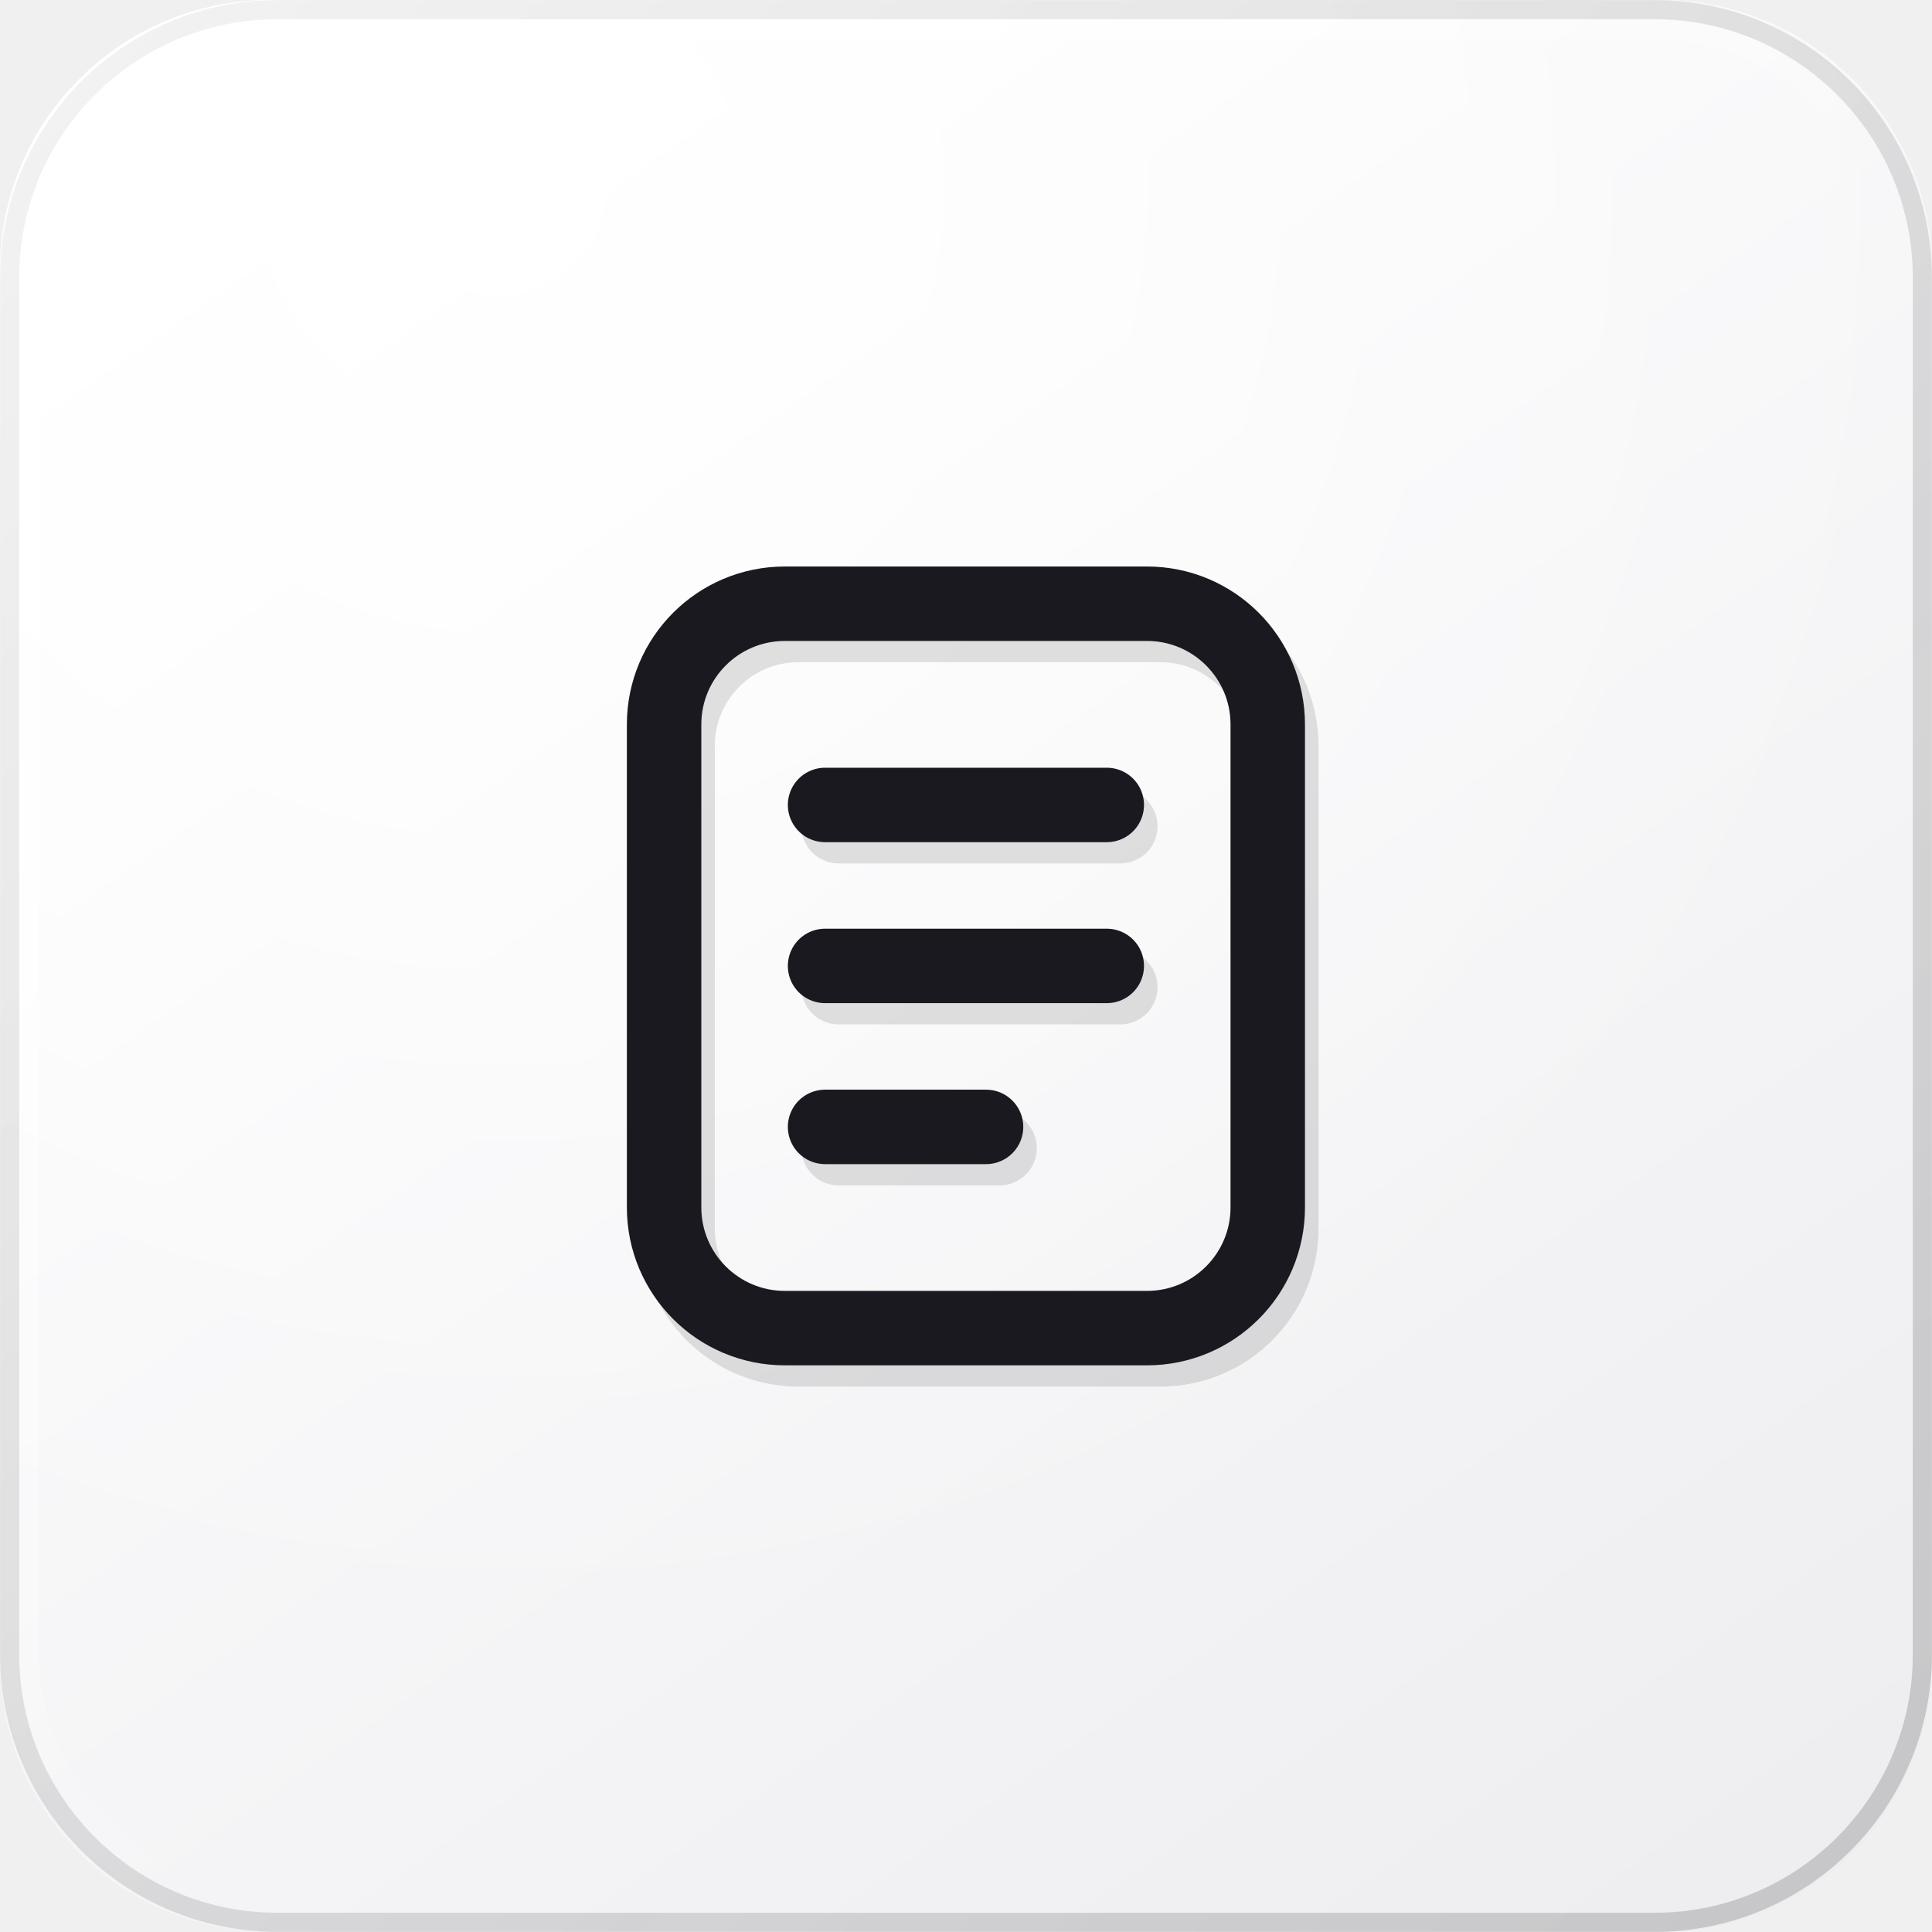
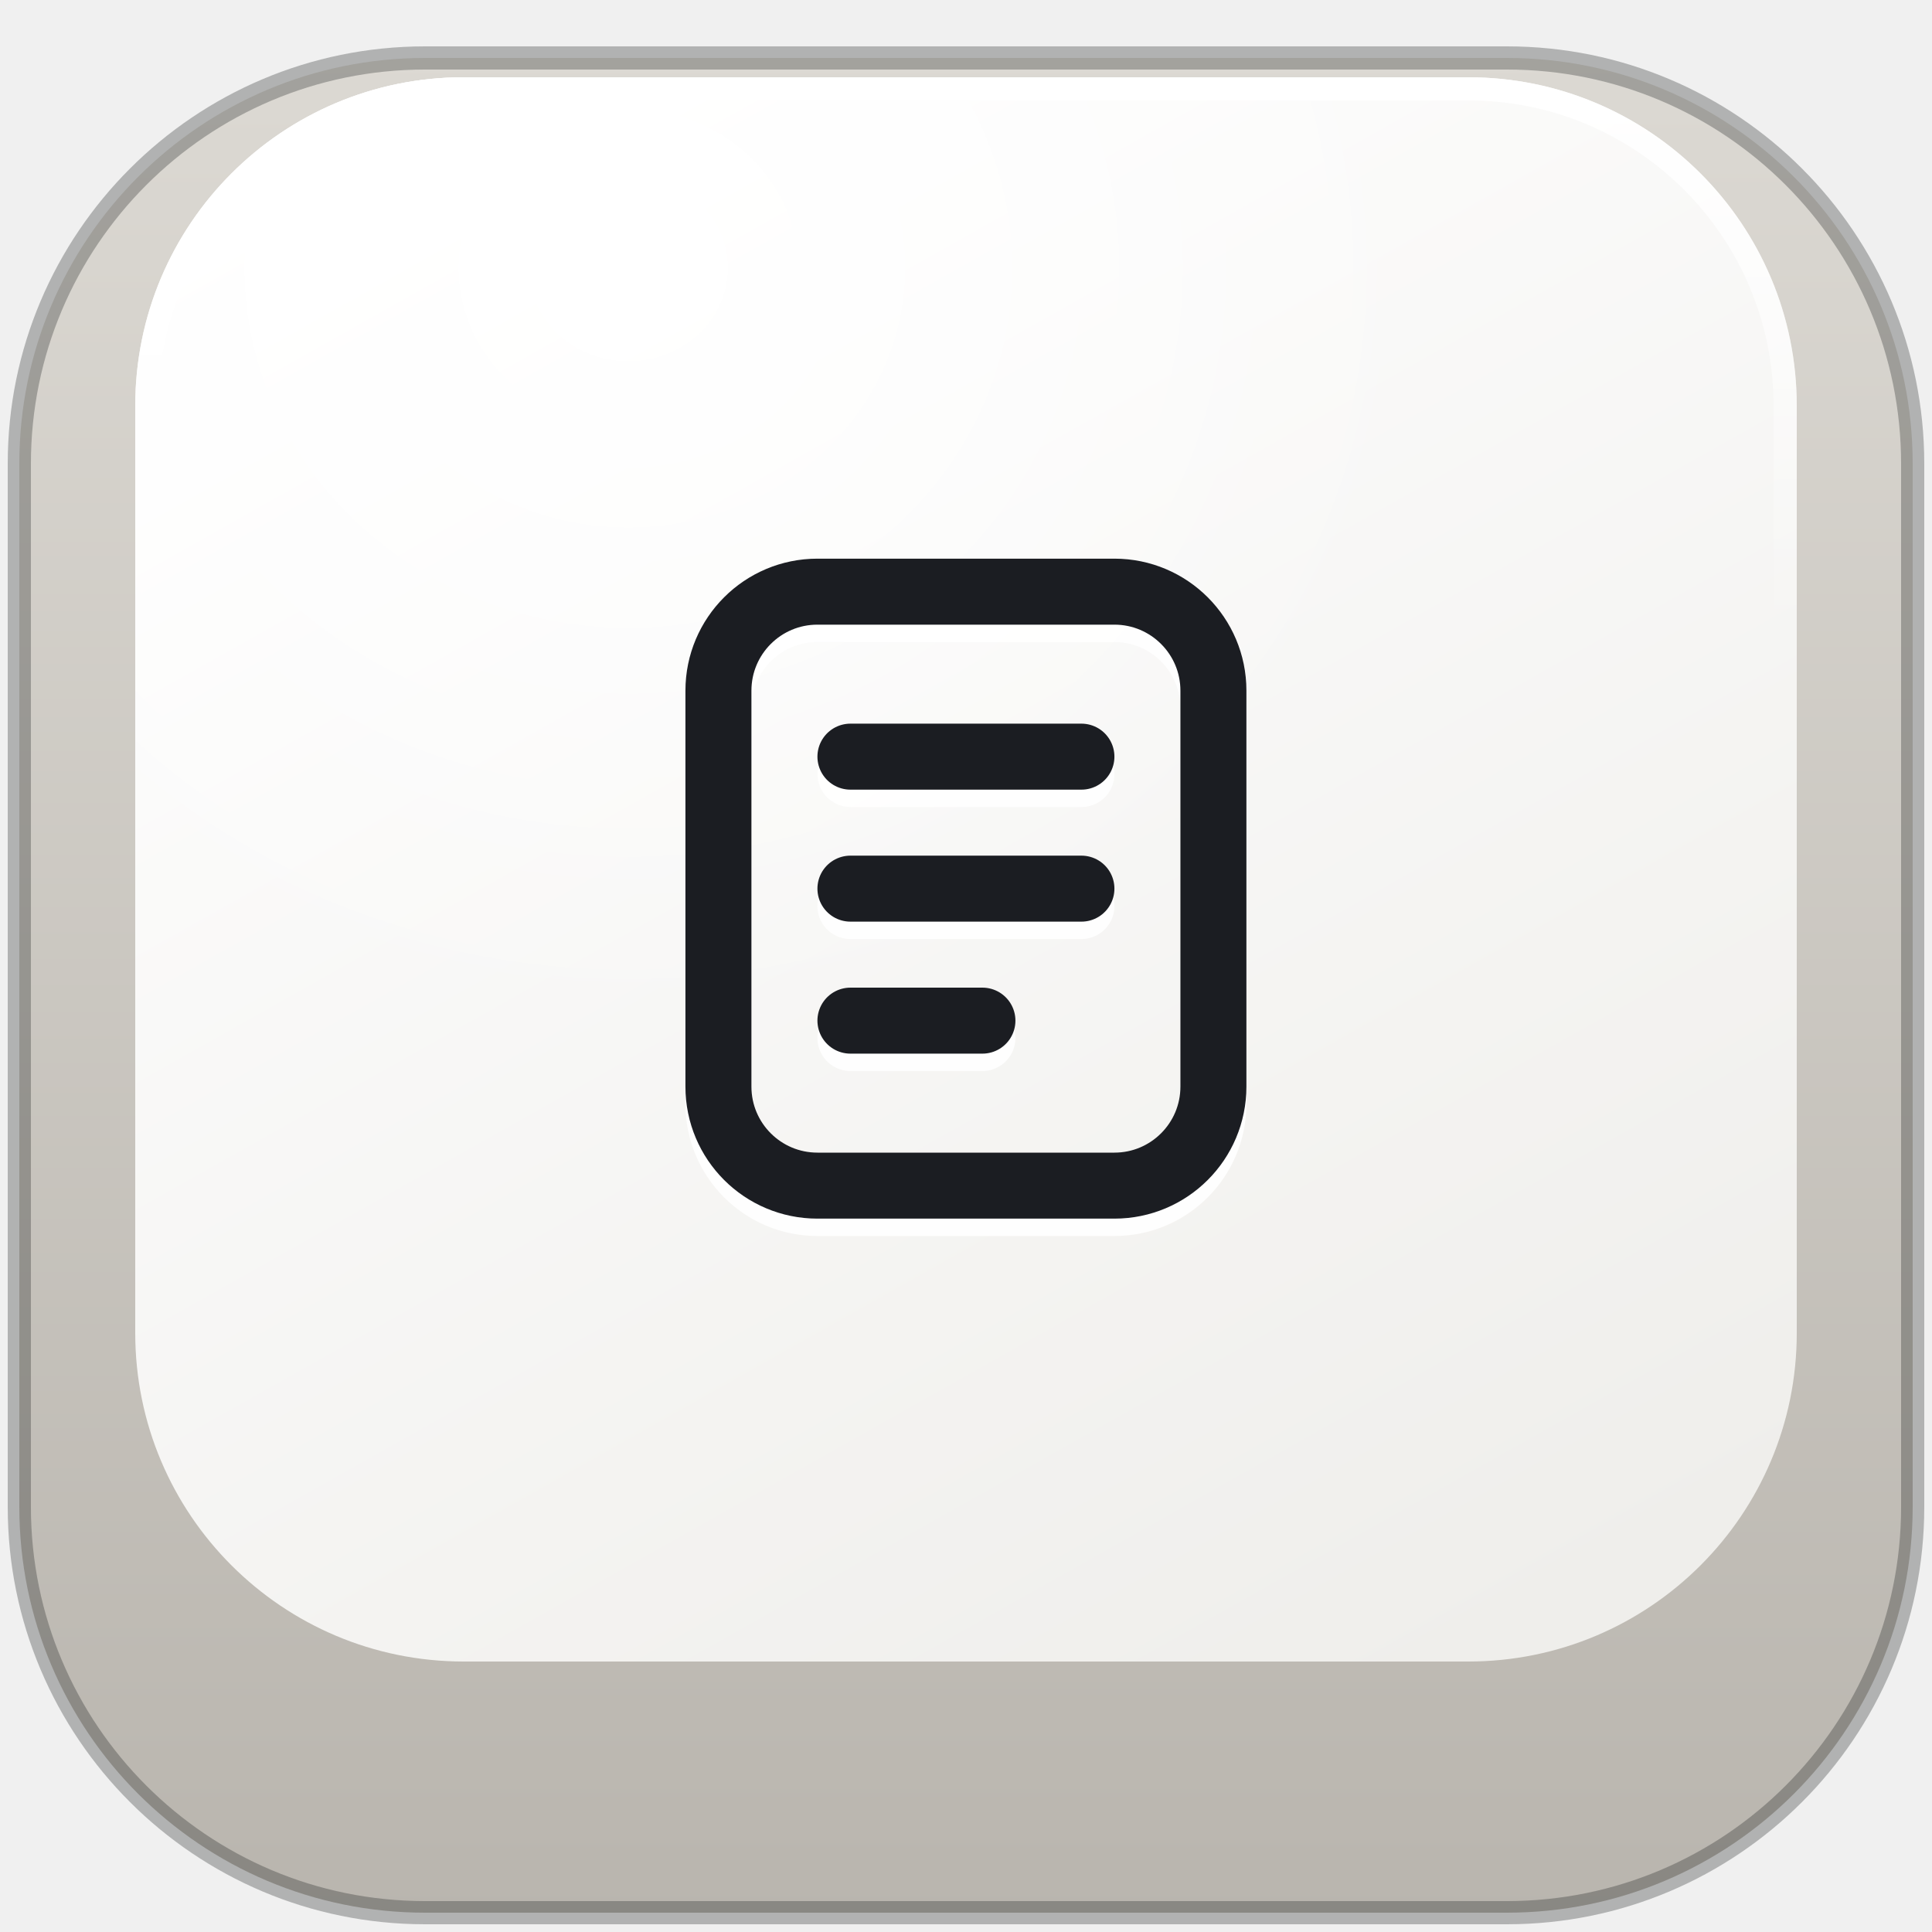
<svg xmlns="http://www.w3.org/2000/svg" viewBox="0 0 100 100" width="100" height="100">
  <defs>
-     <linearGradient id="a-notes-bg" x1=".15" y1="0" x2=".85" y2="1">
+     <linearGradient id="k-notes-s" x1="0" y1="0" x2="0" y2="1">
+       <stop offset="0" stop-color="#dcd9d3" />
+       <stop offset="1" stop-color="#b9b5ae" />
+     </linearGradient>
+     <linearGradient id="k-notes-f" x1=".2" y1="0" x2=".8" y2="1">
      <stop offset="0" stop-color="#ffffff" />
-       <stop offset="1" stop-color="#eeeef1" />
+       <stop offset="1" stop-color="#efeeeb" />
    </linearGradient>
-     <radialGradient id="a-notes-sp" cx=".26" cy=".1" r=".75">
-       <stop offset="0" stop-color="#fff" stop-opacity=".9" />
-       <stop offset="1" stop-color="#fff" stop-opacity="0" />
+     <radialGradient id="k-notes-h" cx=".3" cy=".12" r=".8">
+       <stop offset="0" stop-color="#fff" stop-opacity=".95" />
+       <stop offset=".6" stop-color="#fff" stop-opacity="0" />
    </radialGradient>
-     <linearGradient id="a-notes-rim" x1="0" y1="0" x2="1" y2="1">
-       <stop offset="0" stop-color="#fff" stop-opacity=".95" />
-       <stop offset=".55" stop-color="#fff" stop-opacity="0" />
-     </linearGradient>
-     <linearGradient id="a-notes-edge" x1="0" y1="0" x2="1" y2="1">
-       <stop offset="0" stop-color="#0b0b0c" stop-opacity=".05" />
-       <stop offset="1" stop-color="#0b0b0c" stop-opacity=".18" />
+     <linearGradient id="k-notes-l" x1="0" y1="0" x2="0" y2="1">
+       <stop offset="0" stop-color="#fff" stop-opacity="1" />
+       <stop offset=".35" stop-color="#fff" stop-opacity="0" />
    </linearGradient>
  </defs>
-   <path d="M14 0H86A14 14 0 0 1 100 14V86A14 14 0 0 1 86 100H14A14 14 0 0 1 0 86V14A14 14 0 0 1 14 0Z" fill="url(#a-notes-bg)" />
-   <path d="M14 0H86A14 14 0 0 1 100 14V86A14 14 0 0 1 86 100H14A14 14 0 0 1 0 86V14A14 14 0 0 1 14 0Z" fill="url(#a-notes-sp)" />
-   <path d="M14 0H86A14 14 0 0 1 100 14V86A14 14 0 0 1 86 100H14A14 14 0 0 1 0 86V14A14 14 0 0 1 14 0Z" fill="none" stroke="url(#a-notes-rim)" stroke-width="2" transform="translate(1 1) scale(.98)" />
-   <path d="M14 0H86A14 14 0 0 1 100 14V86A14 14 0 0 1 86 100H14A14 14 0 0 1 0 86V14A14 14 0 0 1 14 0Z" fill="none" stroke="url(#a-notes-edge)" stroke-width="1" transform="translate(.5 .5) scale(.99)" />
-   <g transform="translate(25.7 26.1) scale(2.083)" fill="none" stroke="#0b0b0c" stroke-opacity=".12" stroke-width="1.85" stroke-linecap="round" stroke-linejoin="round">
+   <rect x="1" y="3" width="98" height="96" rx="21" fill="url(#k-notes-s)" />
+   <rect x="1" y="3" width="98" height="96" rx="21" fill="none" stroke="#101214" stroke-opacity=".28" stroke-width="1.2" />
+   <rect x="7" y="4" width="86" height="82" rx="17" fill="url(#k-notes-f)" />
+   <rect x="7" y="4" width="86" height="82" rx="17" fill="url(#k-notes-h)" />
+   <rect x="7.6" y="4.6" width="84.8" height="80.8" rx="16.4" fill="none" stroke="url(#k-notes-l)" stroke-width="1.2" />
+   <g transform="translate(29.5 26.4) scale(1.708)" fill="none" stroke="#ffffff" stroke-opacity=".9" stroke-width="2" stroke-linecap="round" stroke-linejoin="round">
    <rect x="4.5" y="3" width="15" height="18" rx="3" />
    <path d="M8.5 8h7M8.5 12h7M8.5 16h4" />
  </g>
-   <g transform="translate(25 25) scale(2.083)" fill="none" stroke="#1a1920" stroke-width="1.85" stroke-linecap="round" stroke-linejoin="round">
+   <g transform="translate(29.5 25.5) scale(1.708)" fill="none" stroke="#1b1d22" stroke-width="2" stroke-linecap="round" stroke-linejoin="round">
    <rect x="4.5" y="3" width="15" height="18" rx="3" />
    <path d="M8.5 8h7M8.5 12h7M8.5 16h4" />
  </g>
</svg>
